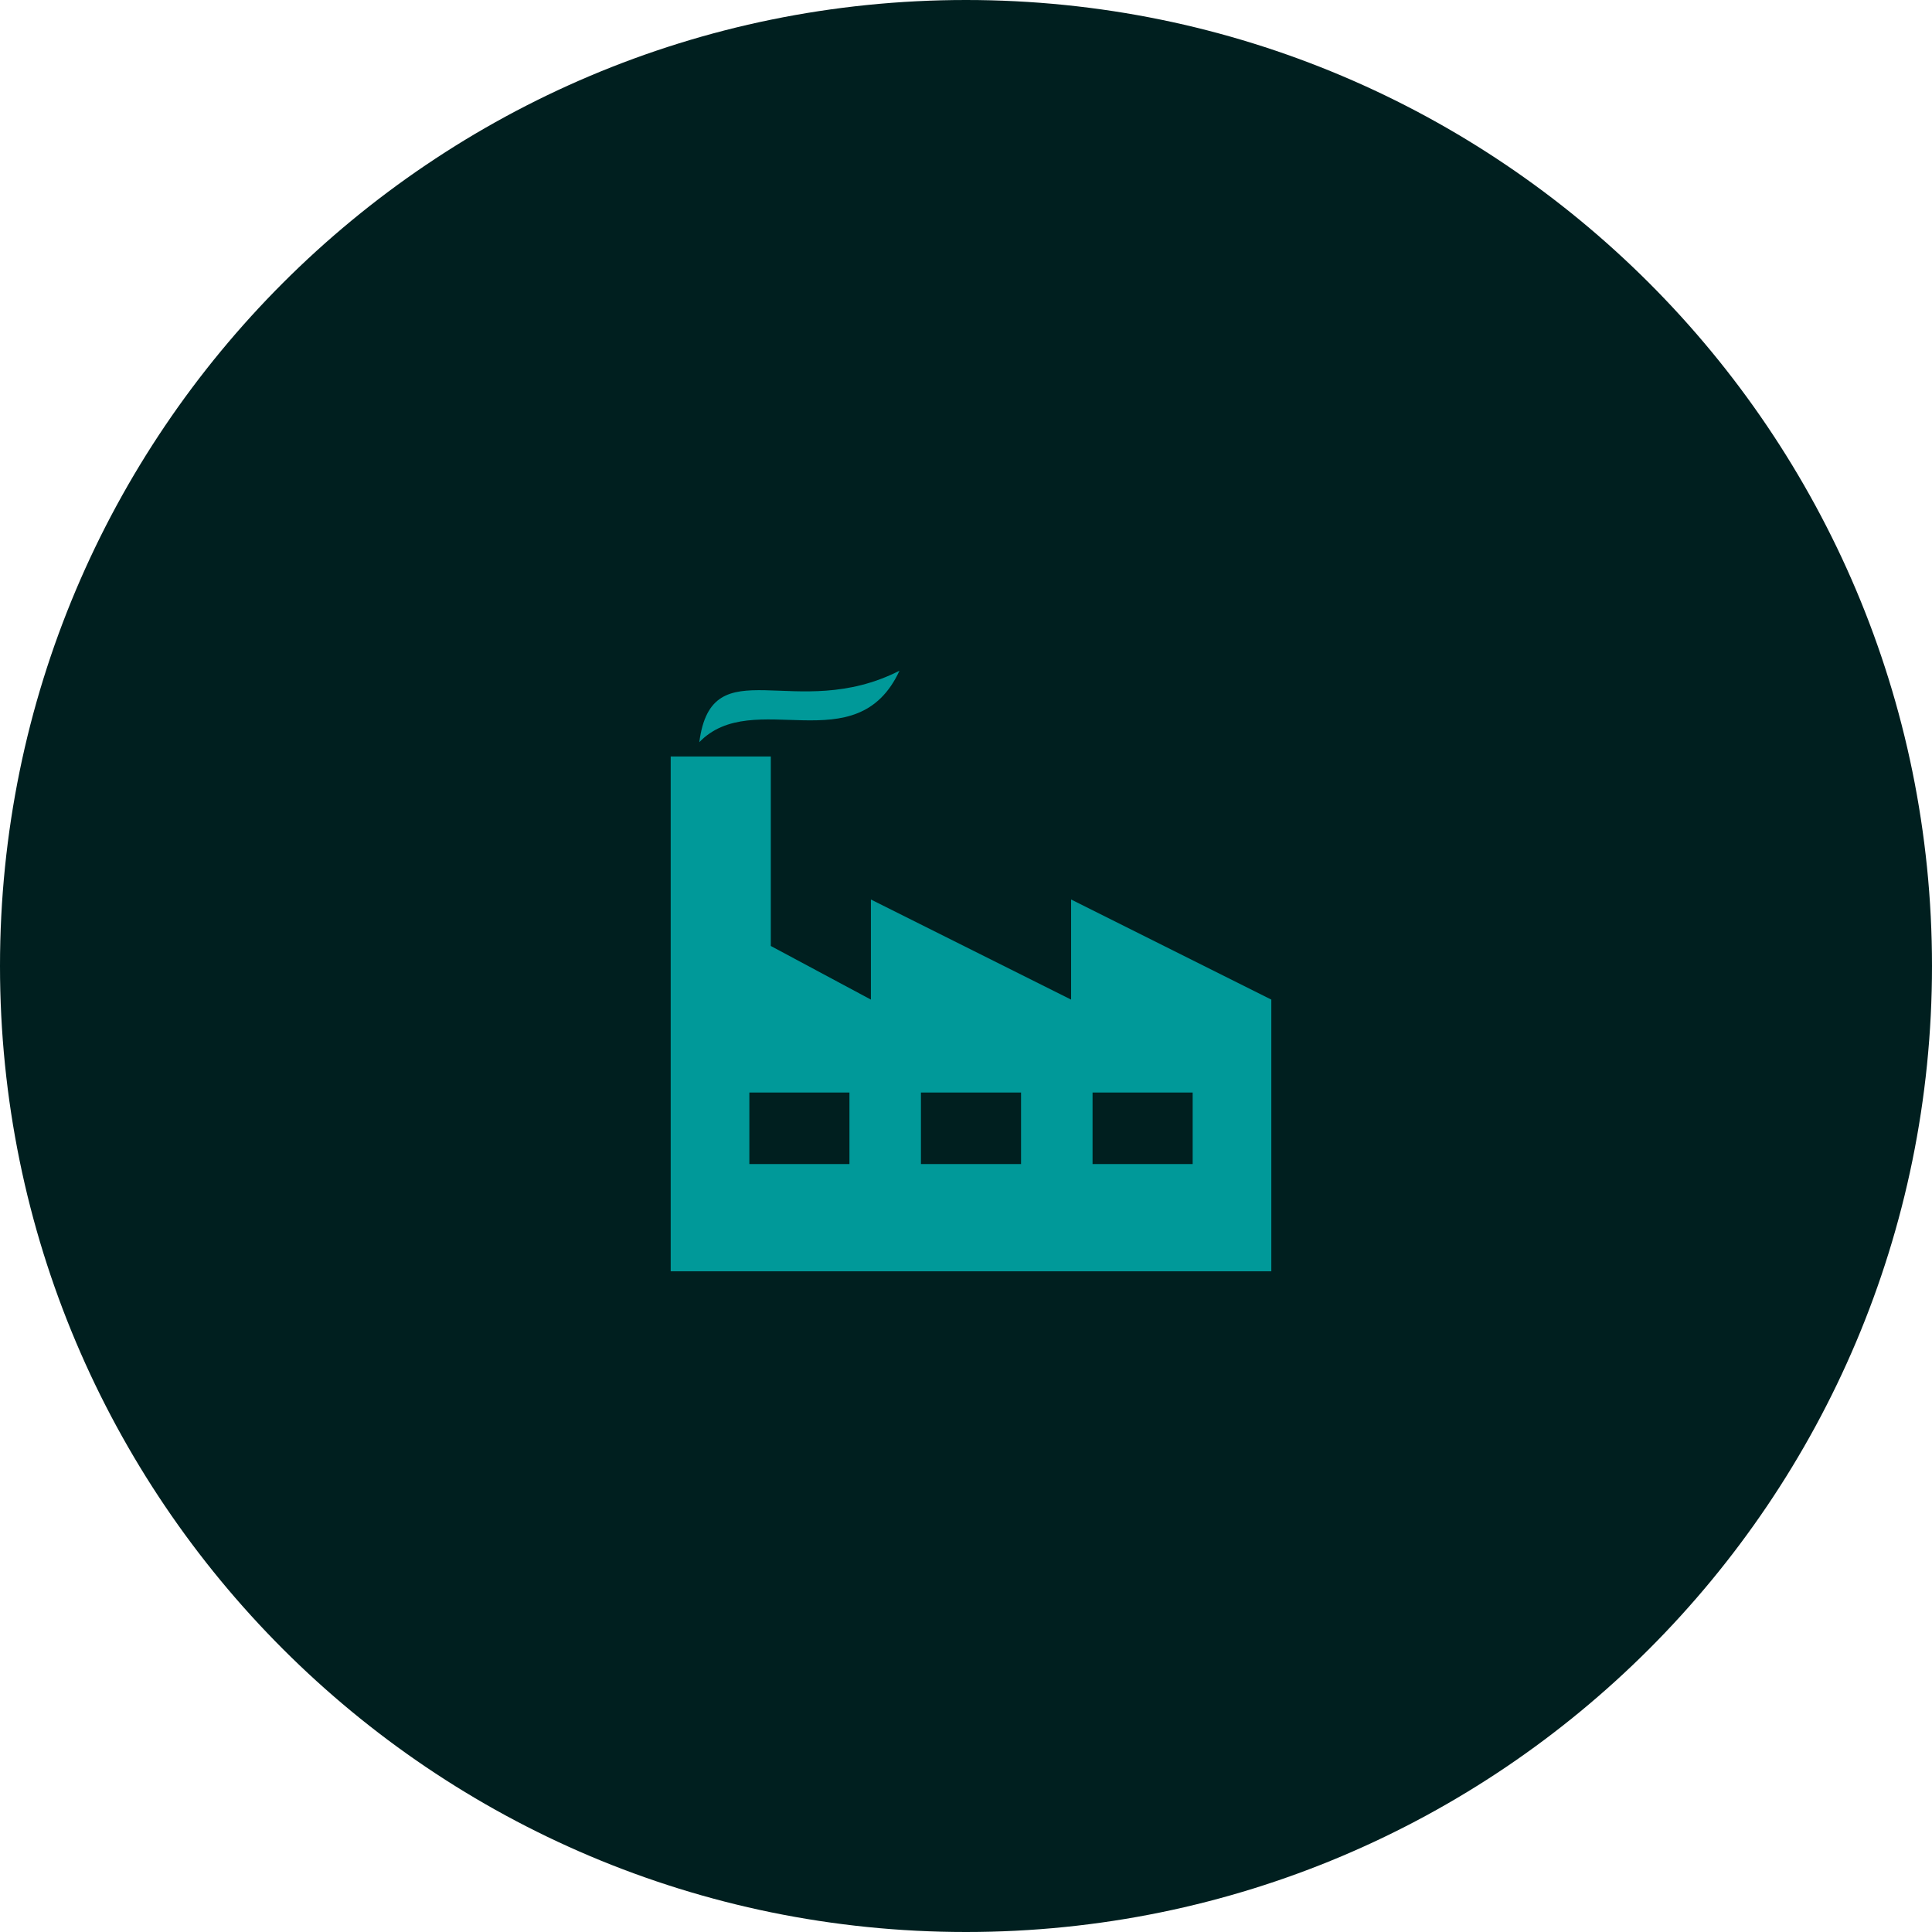
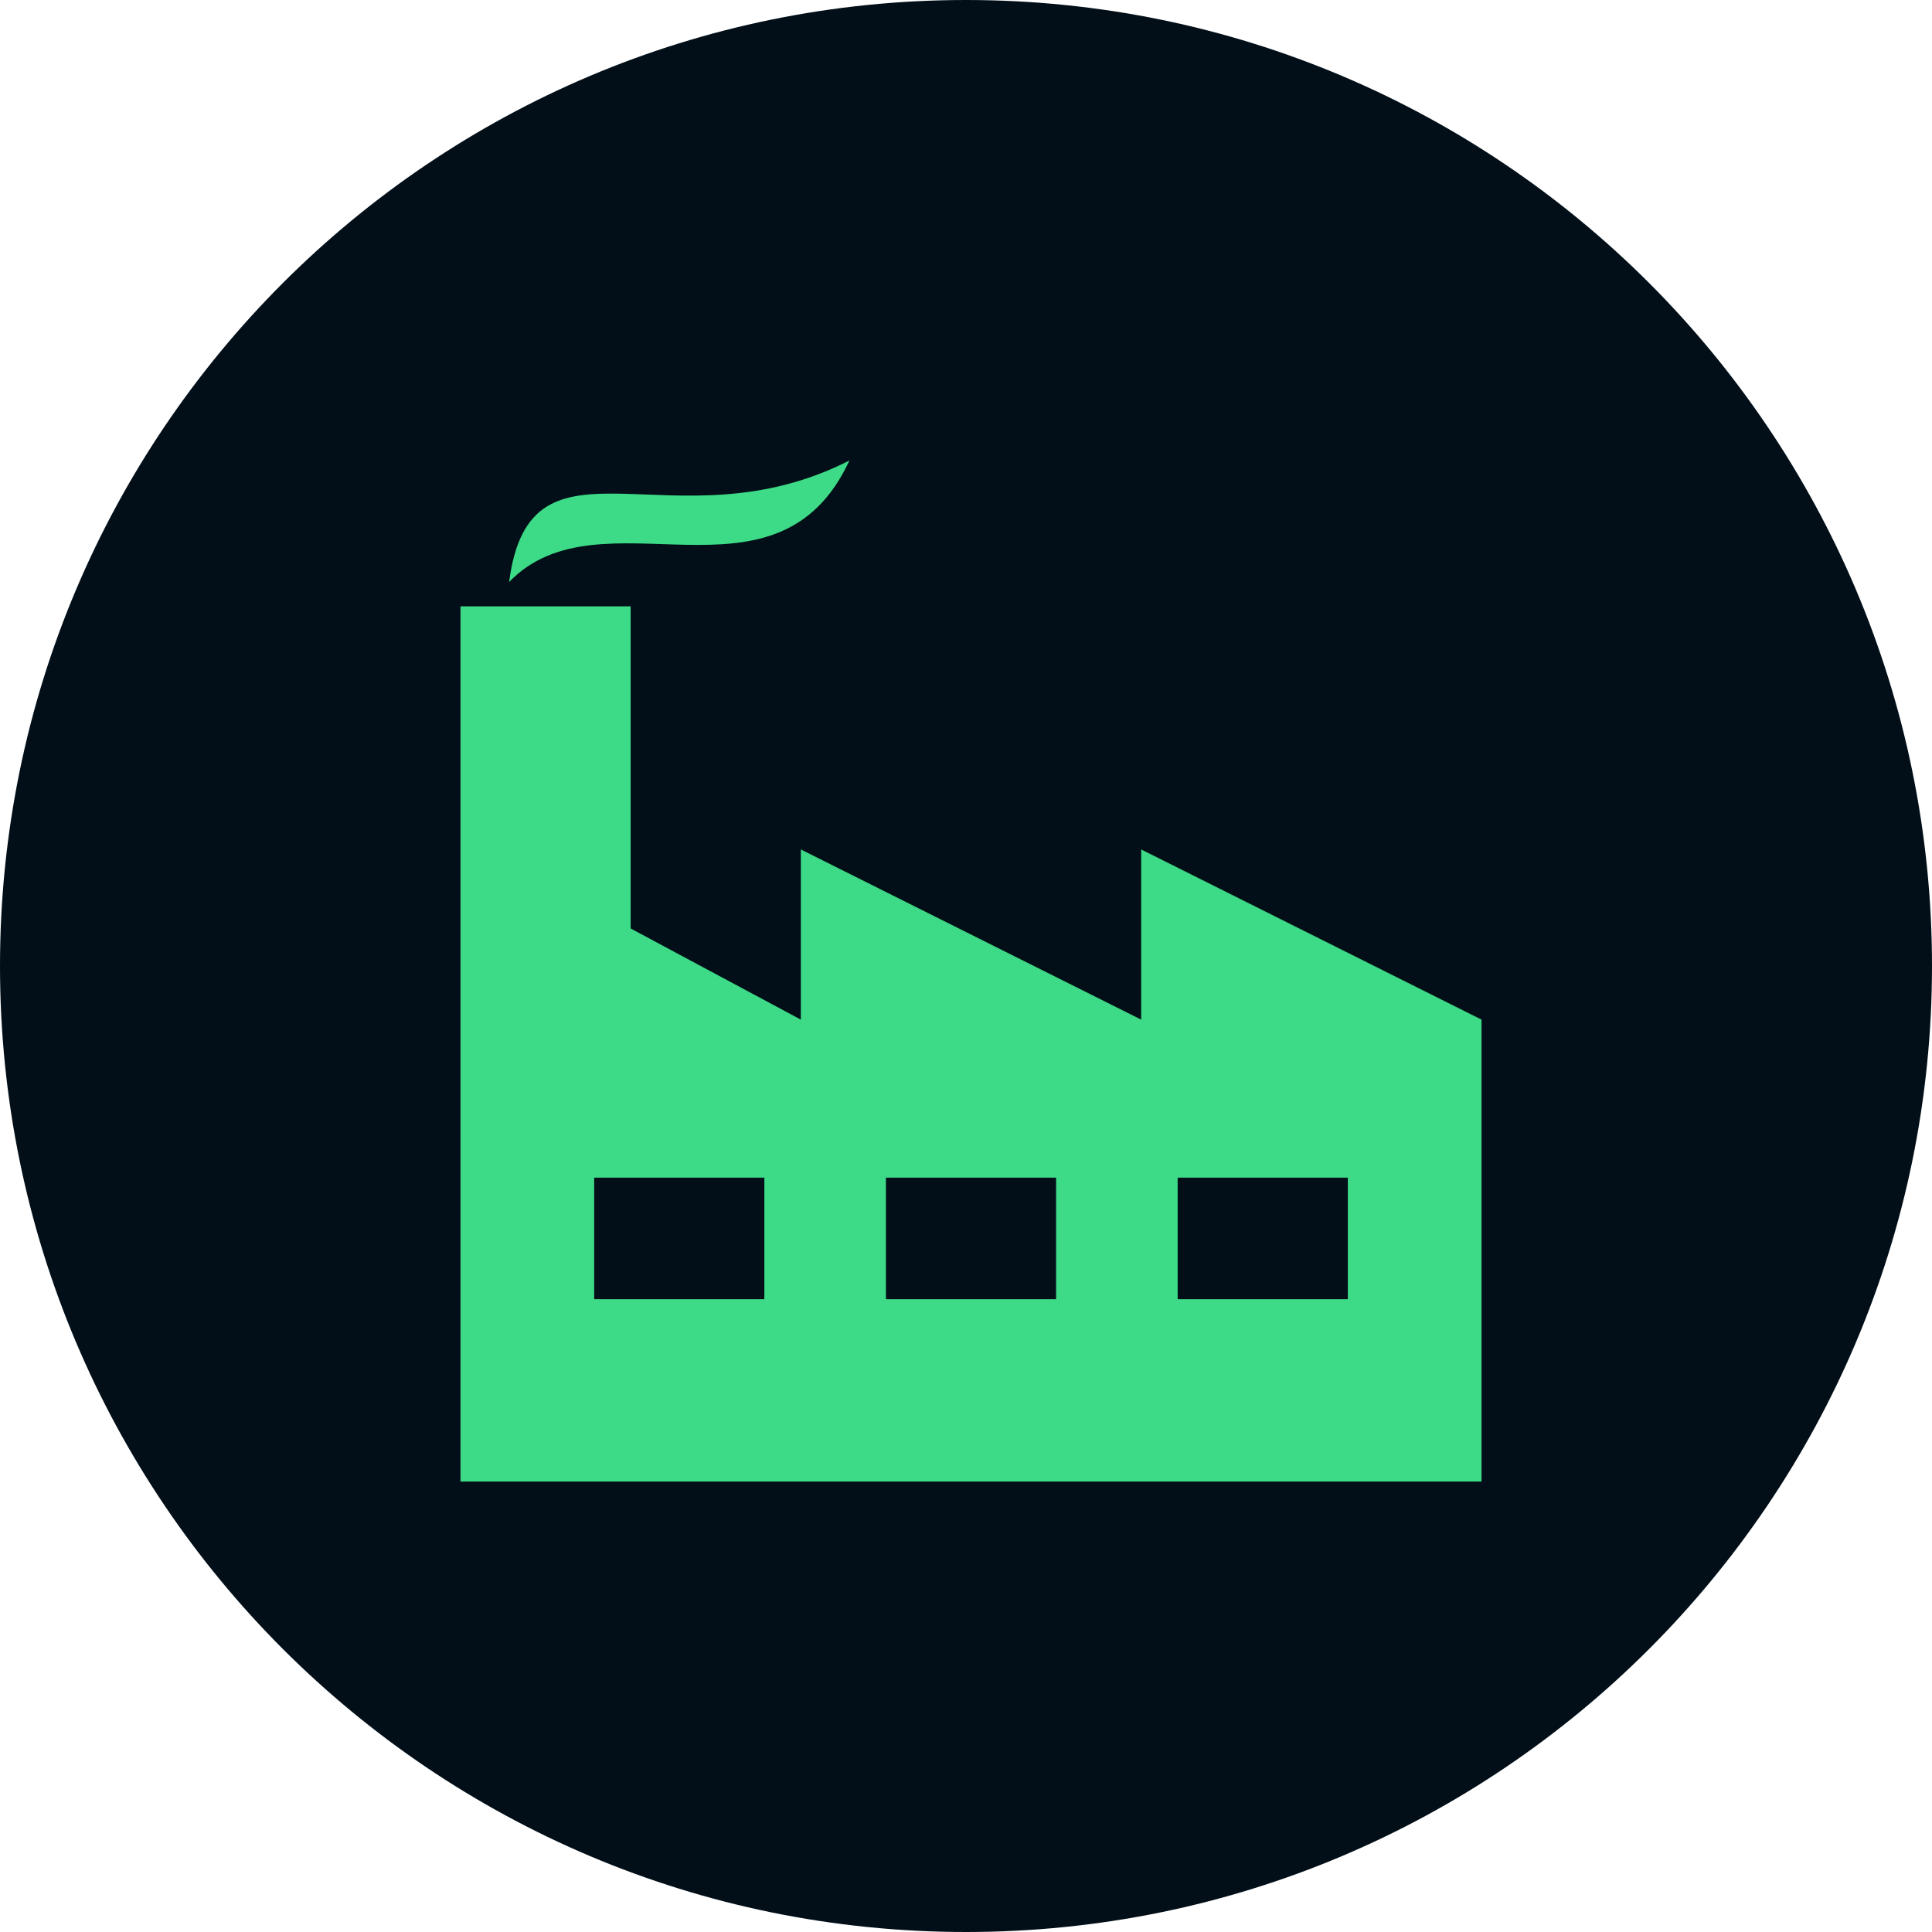
<svg xmlns="http://www.w3.org/2000/svg" width="108px" height="108px" viewBox="0 0 108 108" version="1.1">
  <g id="Page-4" stroke="none" stroke-width="1" fill="none" fill-rule="evenodd">
    <g id="1.0MAIN-ver4" transform="translate(-666, -267)">
      <g id="illust_title" transform="translate(205, 267)">
        <g id="diagram/c3-s1/node" transform="translate(461, 0)">
-           <circle id="Oval-Copy-6" fill="#001F1F" cx="54" cy="54" r="54" />
-           <g id="ic/cycle/factory" transform="translate(31.89637, 31.89637)">
-             <rect id="Rectangle" x="0" y="0" width="44.767" height="44.767" />
-             <path d="M18.386,5.596 C15.983,10.783 10.206,6.471 7.195,9.593 C7.896,4.223 12.583,8.55 18.386,5.596 Z M11.192,10.392 L11.192,20.984 L16.788,23.982 L16.788,18.386 L27.979,23.982 L27.979,18.386 L39.171,23.982 L39.171,39.171 L5.596,39.171 L5.596,10.392 L11.192,10.392 L11.192,10.392 Z M34.774,29.178 L29.178,29.178 L29.178,33.175 L34.774,33.175 L34.774,29.178 L34.774,29.178 Z M25.181,29.178 L19.585,29.178 L19.585,33.175 L25.181,33.175 L25.181,29.178 L25.181,29.178 Z M15.588,29.178 L9.993,29.178 L9.993,33.175 L15.588,33.175 L15.588,29.178 L15.588,29.178 Z" id="Shape" fill="#009999" />
+           <circle id="Oval-Copy-6" fill="#020F18" cx="54" cy="54" r="54" />
+           <g id="ic/cycle/factory" transform="translate(16.22798, 16.22798)">
+             <rect id="Rectangle" x="0" y="0" width="76.104" height="76.104" />
+             <path d="M31.257,9.513 C27.171,18.331 17.351,11 12.231,16.308 C13.423,7.179 21.39,14.535 31.257,9.513 Z M19.026,17.667 L19.026,35.674 L28.539,40.77 L28.539,31.257 L47.565,40.77 L47.565,31.257 L66.591,40.77 L66.591,66.591 L9.513,66.591 L9.513,17.667 L19.026,17.667 L19.026,17.667 Z M59.116,49.603 L49.603,49.603 L49.603,56.398 L59.116,56.398 L59.116,49.603 L59.116,49.603 Z M42.808,49.603 L33.295,49.603 L33.295,56.398 L42.808,56.398 L42.808,49.603 L42.808,49.603 Z M26.5,49.603 L16.987,49.603 L16.987,56.398 L26.5,56.398 L26.5,49.603 L26.5,49.603 Z" id="Shape" fill="#3DDB87" />
          </g>
        </g>
      </g>
    </g>
  </g>
</svg>
